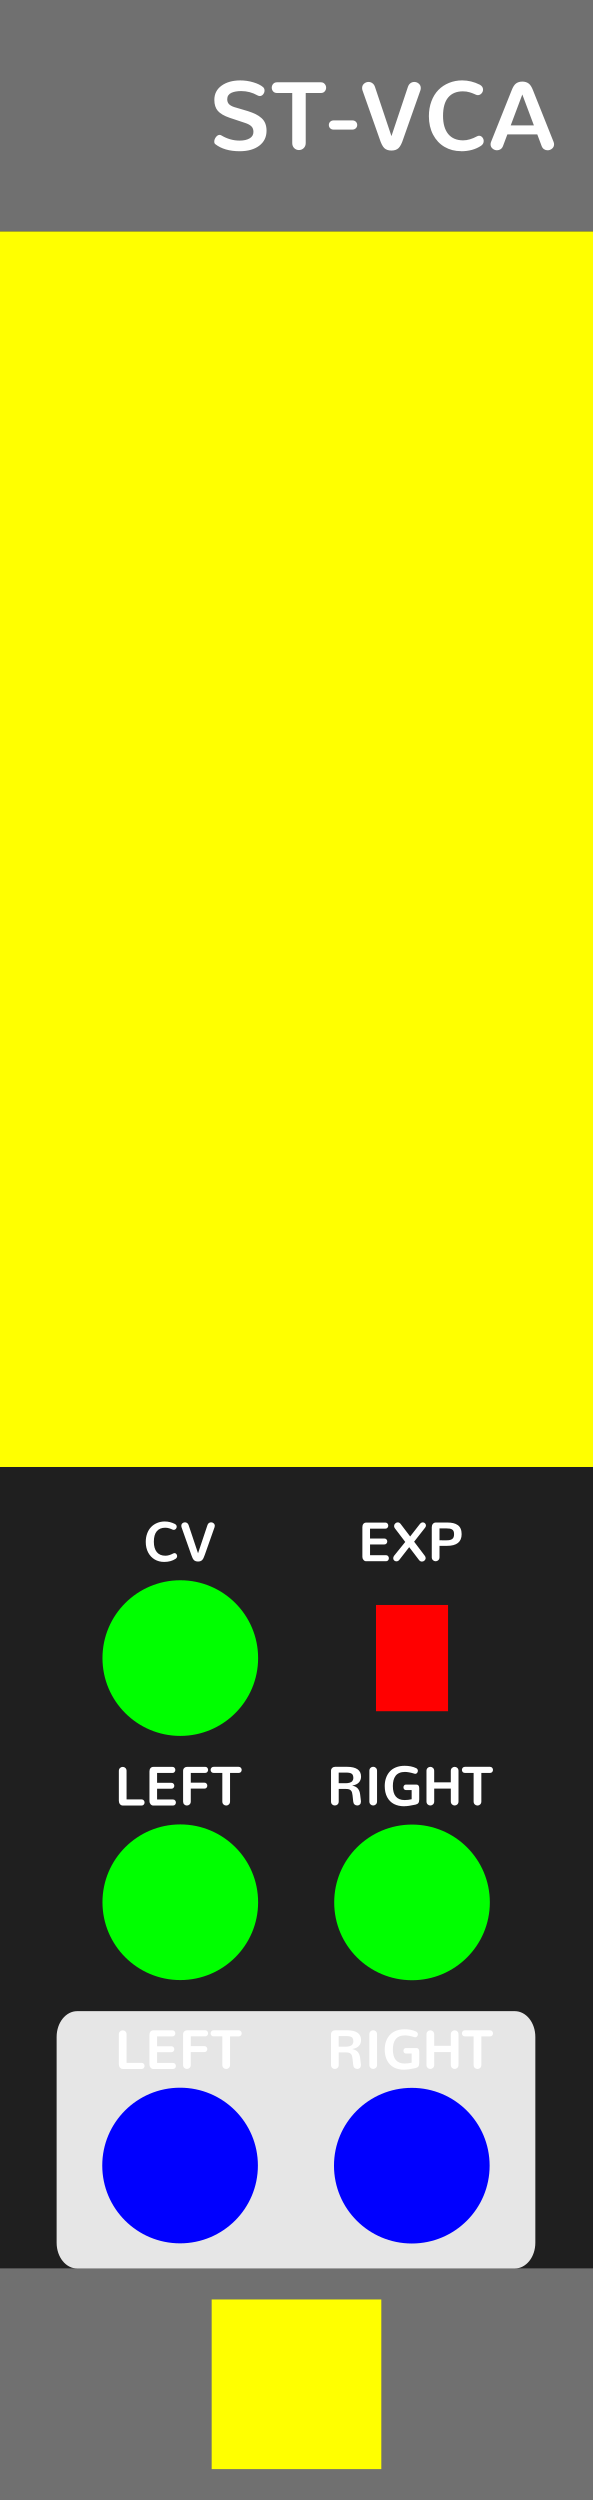
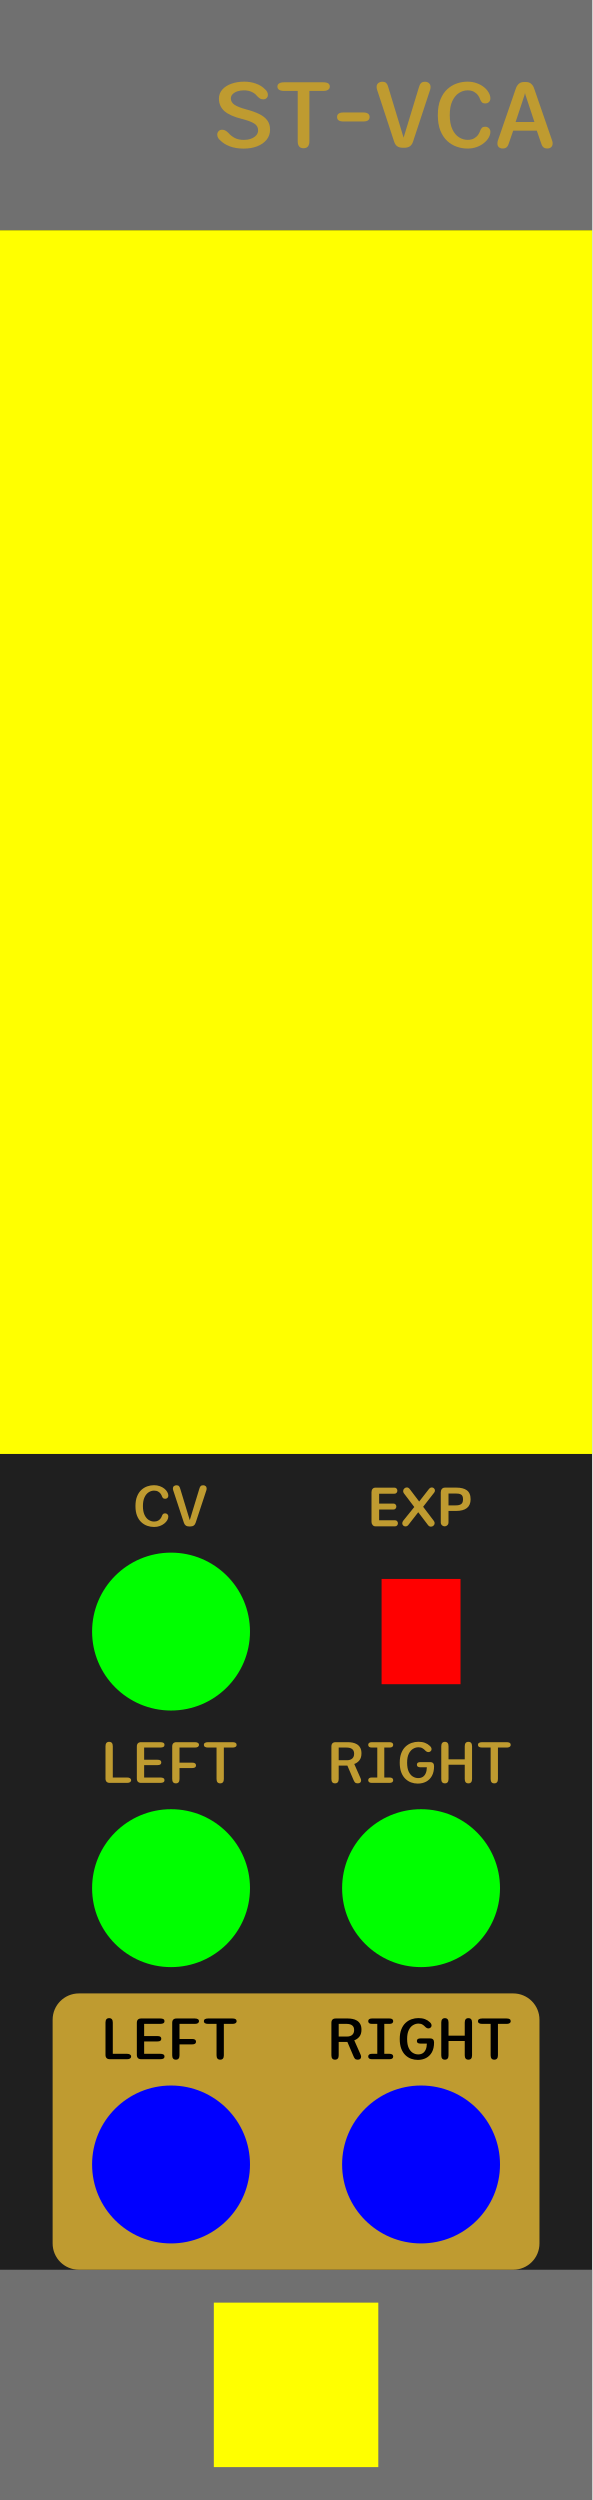
- <svg xmlns="http://www.w3.org/2000/svg" width="30.48mm" height="128.5mm" viewBox="0 0 30.48 128.5" version="1.1" id="svg8" xml:space="preserve">
+ <svg xmlns="http://www.w3.org/2000/svg" width="90" height="380" viewBox="0 0 90 380" version="1.1" id="svg8" xml:space="preserve">
  <defs id="defs2">
    <linearGradient id="uuid-f0636bc7-c65b-4b70-b857-f875576c11d6" x1="37.5" y1="0" x2="37.5" y2="380" gradientUnits="userSpaceOnUse">
      <stop offset="0" stop-color="#ebebeb" id="stop2" />
      <stop offset="1" stop-color="#e1e1e1" id="stop4" />
    </linearGradient>
  </defs>
  <g id="layer1" transform="translate(0,-168.5)" style="display:inline">
-     <path id="bg--background-fill" style="display:inline;opacity:1;vector-effect:none;fill:#1f1f1f;fill-rule:evenodd;stroke-width:0.649" d="m 0,168.5 h 30.48 v 128.5 H 0 Z" />
-     <path id="header--hidden" style="display:inline;fill:#707070;stroke-width:0.298;paint-order:stroke fill markers" d="m 0,168.5 h 30.48 v 11.906 H 0 Z" />
-     <path id="footer--hidden" style="display:inline;fill:#707070;stroke-width:0.298;paint-order:stroke fill markers" d="m 0,285.094 h 30.48 v 11.906 H 0 Z" />
-     <path style="font-size:4.939px;line-height:1.25;font-family:Nunito;-inkscape-font-specification:Nunito;text-align:center;letter-spacing:0px;word-spacing:0px;text-anchor:middle;fill:#ffffff;stroke-width:0.265" d="m 12.318,176.273 q 0.632,0 1.006,-0.282 0.376,-0.285 0.376,-0.772 0,-0.21 -0.063,-0.369 -0.063,-0.162 -0.195,-0.28 -0.13,-0.118 -0.297,-0.2 -0.164,-0.082 -0.405,-0.159 -0.012,-0.005 -0.352,-0.104 -0.34,-0.099 -0.352,-0.104 -0.181,-0.06 -0.27,-0.154 -0.087,-0.097 -0.087,-0.248 0,-0.118 0.058,-0.203 0.058,-0.084 0.162,-0.13 0.104,-0.046 0.224,-0.065 0.123,-0.022 0.273,-0.022 0.451,0 0.839,0.222 0.063,0.034 0.116,0.034 0.101,0 0.174,-0.087 0.072,-0.089 0.072,-0.198 0,-0.106 -0.075,-0.174 -0.174,-0.15 -0.499,-0.246 -0.326,-0.099 -0.67,-0.099 -0.591,0 -0.965,0.27 -0.371,0.27 -0.371,0.731 0,0.357 0.181,0.567 0.183,0.207 0.596,0.35 l 0.796,0.265 q 0.224,0.072 0.33,0.176 0.106,0.104 0.106,0.287 0,0.222 -0.198,0.335 -0.195,0.113 -0.511,0.113 -0.494,0 -0.945,-0.27 -0.041,-0.024 -0.084,-0.024 -0.104,0 -0.191,0.116 -0.084,0.113 -0.084,0.232 0,0.089 0.055,0.13 0.465,0.362 1.252,0.362 z m 3.048,-0.06 q 0.142,0 0.244,-0.099 0.104,-0.101 0.104,-0.263 v -2.571 h 0.784 q 0.121,0 0.193,-0.082 0.072,-0.082 0.072,-0.193 0,-0.109 -0.075,-0.191 -0.072,-0.084 -0.191,-0.084 h -2.262 q -0.121,0 -0.195,0.084 -0.072,0.082 -0.072,0.193 0,0.111 0.072,0.193 0.072,0.08 0.195,0.08 h 0.786 v 2.571 q 0,0.162 0.101,0.263 0.104,0.099 0.244,0.099 z m 1.777,-1.051 h 0.967 q 0.106,0 0.178,-0.068 0.072,-0.068 0.072,-0.169 0,-0.104 -0.07,-0.169 -0.07,-0.068 -0.181,-0.068 h -0.955 q -0.111,0 -0.181,0.068 -0.07,0.065 -0.07,0.169 0,0.101 0.068,0.169 0.07,0.068 0.171,0.068 z m 2.978,1.076 q 0.234,0 0.364,-0.125 0.133,-0.128 0.241,-0.468 l 0.88,-2.494 q 0.022,-0.065 0.022,-0.123 0,-0.14 -0.101,-0.227 -0.099,-0.089 -0.232,-0.089 -0.111,0 -0.203,0.068 -0.089,0.068 -0.13,0.2 l -0.842,2.518 -0.842,-2.518 q -0.041,-0.133 -0.133,-0.2 -0.089,-0.068 -0.2,-0.068 -0.133,0 -0.234,0.089 -0.099,0.087 -0.099,0.227 0,0.058 0.022,0.123 l 0.88,2.494 q 0.109,0.34 0.239,0.468 0.133,0.125 0.367,0.125 z m 3.576,0.036 q 0.608,0 1.03,-0.282 0.135,-0.094 0.135,-0.244 0,-0.106 -0.07,-0.188 -0.068,-0.082 -0.166,-0.082 -0.051,0 -0.101,0.026 -0.386,0.21 -0.719,0.21 -0.502,0 -0.769,-0.326 -0.265,-0.328 -0.265,-0.931 0,-0.634 0.265,-0.948 0.265,-0.314 0.755,-0.314 0.094,0 0.181,0.012 0.087,0.012 0.164,0.036 0.077,0.022 0.125,0.041 0.051,0.017 0.118,0.048 0.07,0.031 0.089,0.039 0.051,0.019 0.092,0.019 0.109,0 0.188,-0.087 0.08,-0.087 0.08,-0.198 0,-0.159 -0.166,-0.251 -0.444,-0.222 -0.904,-0.222 -0.367,0 -0.682,0.13 -0.314,0.128 -0.543,0.362 -0.229,0.234 -0.359,0.581 -0.13,0.347 -0.13,0.767 0,0.538 0.215,0.95 0.217,0.41 0.591,0.629 0.376,0.219 0.849,0.219 z m 3.745,-1.329 h -1.191 l 0.596,-1.589 z m 0.391,1.044 q 0.041,0.118 0.125,0.178 0.084,0.058 0.188,0.058 0.13,0 0.232,-0.087 0.101,-0.087 0.101,-0.219 0,-0.06 -0.024,-0.123 L 27.398,173.145 q -0.101,-0.268 -0.234,-0.359 -0.13,-0.092 -0.316,-0.092 -0.186,0 -0.318,0.092 -0.13,0.092 -0.232,0.359 l -1.059,2.65 q -0.024,0.063 -0.024,0.123 0,0.133 0.101,0.219 0.101,0.087 0.232,0.087 0.104,0 0.188,-0.058 0.084,-0.06 0.125,-0.178 l 0.217,-0.579 h 1.539 z" id="moduleName--moduleName" aria-label="ST-VCA" />
-     <path id="outBlock--output-fill" style="display:inline;fill:#e6e6e6;stroke-width:0.265" d="M 3.969,271.873 H 26.458 c 0.586,0 1.058,0.59 1.058,1.323 v 10.583 c 0,0.733 -0.472,1.323 -1.058,1.323 H 3.969 c -0.586,0 -1.058,-0.59 -1.058,-1.323 v -10.583 c 0,-0.733 0.472,-1.323 1.058,-1.323 z" />
-     <path style="font-size:2.822px;line-height:1.25;font-family:Nunito;-inkscape-font-specification:Nunito;letter-spacing:0px;word-spacing:0px;fill:#ffffff;stroke-width:0.265" d="m 8.439,248.783 q 0.347,0 0.588,-0.161 0.077,-0.054 0.077,-0.139 0,-0.061 -0.04,-0.107 -0.039,-0.047 -0.095,-0.047 -0.029,0 -0.058,0.015 -0.22,0.12 -0.411,0.12 -0.287,0 -0.44,-0.186 -0.152,-0.187 -0.152,-0.532 0,-0.362 0.152,-0.542 0.152,-0.179 0.431,-0.179 0.054,0 0.103,0.007 0.05,0.007 0.094,0.021 0.044,0.012 0.072,0.023 0.029,0.01 0.068,0.028 0.04,0.018 0.051,0.022 0.029,0.011 0.052,0.011 0.062,0 0.107,-0.05 0.045,-0.05 0.045,-0.113 0,-0.091 -0.095,-0.143 -0.254,-0.127 -0.517,-0.127 -0.209,0 -0.39,0.074 -0.179,0.073 -0.31,0.207 -0.131,0.134 -0.205,0.332 -0.074,0.198 -0.074,0.438 0,0.307 0.123,0.543 0.124,0.234 0.338,0.36 0.215,0.125 0.485,0.125 z m 1.74,-0.021 q 0.134,0 0.208,-0.072 0.076,-0.073 0.138,-0.267 l 0.503,-1.425 q 0.012,-0.037 0.012,-0.07 0,-0.08 -0.058,-0.13 -0.057,-0.051 -0.132,-0.051 -0.063,0 -0.116,0.039 -0.051,0.039 -0.074,0.114 l -0.481,1.439 -0.481,-1.439 q -0.023,-0.076 -0.076,-0.114 -0.051,-0.039 -0.114,-0.039 -0.076,0 -0.134,0.051 -0.056,0.05 -0.056,0.13 0,0.033 0.012,0.07 l 0.503,1.425 q 0.062,0.194 0.136,0.267 0.076,0.072 0.209,0.072 z" id="inCV--text" aria-label="CV" />
-     <path style="font-size:2.822px;line-height:1.25;font-family:Nunito;-inkscape-font-specification:Nunito;letter-spacing:0px;word-spacing:0px;fill:#ffffff;stroke-width:0.265" d="m 17.212,261.302 q 0.081,0 0.139,-0.054 0.059,-0.054 0.059,-0.15 v -0.646 h 0.361 0.005 q 0.096,0 0.158,0.018 0.063,0.018 0.102,0.061 0.039,0.041 0.057,0.099 0.018,0.058 0.028,0.15 l 0.034,0.318 q 0.01,0.101 0.069,0.153 0.059,0.051 0.142,0.051 0.08,0 0.132,-0.052 0.054,-0.052 0.054,-0.146 0,-0.023 -0.001,-0.036 l -0.039,-0.325 q -0.022,-0.196 -0.117,-0.309 -0.094,-0.114 -0.285,-0.152 v -0.006 q 0.225,-0.036 0.336,-0.157 0.112,-0.123 0.112,-0.299 0,-0.506 -0.726,-0.506 H 17.224 q -0.087,0 -0.149,0.058 -0.061,0.057 -0.061,0.145 v 1.581 q 0,0.095 0.058,0.15 0.058,0.054 0.139,0.054 z m 0.197,-1.144 v -0.546 h 0.336 0.029 q 0.05,0 0.081,0.001 0.032,0.001 0.077,0.007 0.045,0.004 0.073,0.015 0.029,0.01 0.062,0.029 0.033,0.019 0.051,0.047 0.019,0.028 0.032,0.07 0.012,0.041 0.012,0.095 0,0.057 -0.015,0.101 -0.015,0.044 -0.039,0.073 -0.023,0.029 -0.063,0.05 -0.039,0.021 -0.076,0.032 -0.036,0.011 -0.09,0.018 -0.052,0.006 -0.092,0.007 -0.039,0.001 -0.096,0.001 z m 1.771,1.144 q 0.081,0 0.141,-0.057 0.059,-0.057 0.059,-0.149 v -1.578 q 0,-0.092 -0.059,-0.149 -0.059,-0.057 -0.139,-0.057 -0.08,0 -0.139,0.057 -0.058,0.057 -0.058,0.149 v 1.578 q 0,0.092 0.058,0.149 0.058,0.057 0.138,0.057 z m 1.601,0.037 q 0.208,0 0.577,-0.081 0.103,-0.025 0.146,-0.083 0.044,-0.058 0.044,-0.183 v -0.579 q 0,-0.186 -0.15,-0.186 h -0.533 q -0.061,0 -0.095,0.044 -0.033,0.043 -0.033,0.098 0,0.059 0.036,0.101 0.036,0.04 0.098,0.04 h 0.288 v 0.47 q -0.182,0.043 -0.358,0.043 -0.608,0 -0.608,-0.723 0,-0.167 0.034,-0.296 0.034,-0.13 0.107,-0.226 0.073,-0.098 0.194,-0.149 0.121,-0.052 0.285,-0.052 0.194,0 0.481,0.088 0.021,0.011 0.047,0.011 0.061,0 0.099,-0.048 0.039,-0.05 0.039,-0.112 0,-0.039 -0.022,-0.074 -0.022,-0.037 -0.065,-0.059 -0.254,-0.121 -0.594,-0.121 -0.252,0 -0.451,0.081 -0.198,0.081 -0.322,0.225 -0.124,0.143 -0.187,0.329 -0.063,0.186 -0.063,0.405 0,0.335 0.125,0.571 0.125,0.236 0.35,0.353 0.225,0.116 0.531,0.116 z m 1.339,-0.037 q 0.081,0 0.139,-0.057 0.059,-0.057 0.059,-0.149 v -0.661 h 0.854 v 0.661 q 0,0.092 0.059,0.149 0.059,0.057 0.139,0.057 0.081,0 0.139,-0.057 0.058,-0.057 0.058,-0.149 v -1.574 q 0,-0.092 -0.058,-0.149 -0.058,-0.057 -0.138,-0.057 -0.081,0 -0.141,0.057 -0.059,0.057 -0.059,0.149 v 0.59 h -0.854 v -0.59 q 0,-0.092 -0.059,-0.149 -0.058,-0.057 -0.138,-0.057 -0.081,0 -0.141,0.057 -0.058,0.057 -0.058,0.149 v 1.574 q 0,0.092 0.058,0.149 0.059,0.057 0.139,0.057 z m 2.423,0.003 q 0.081,0 0.139,-0.057 0.059,-0.058 0.059,-0.15 v -1.469 h 0.448 q 0.069,0 0.11,-0.047 0.041,-0.047 0.041,-0.11 0,-0.062 -0.043,-0.109 -0.041,-0.048 -0.109,-0.048 h -1.293 q -0.069,0 -0.112,0.048 -0.041,0.047 -0.041,0.11 0,0.063 0.041,0.11 0.041,0.045 0.112,0.045 h 0.449 v 1.469 q 0,0.092 0.058,0.15 0.059,0.057 0.139,0.057 z" id="inRight--text" aria-label="RIGHT" />
-     <path style="font-size:2.822px;line-height:1.25;font-family:Nunito;-inkscape-font-specification:Nunito;letter-spacing:0px;word-spacing:0px;fill:#ffffff;stroke-width:0.265" d="m 6.31,261.304 h 0.973 q 0.068,0 0.107,-0.047 0.041,-0.047 0.041,-0.109 0,-0.063 -0.041,-0.11 -0.04,-0.048 -0.107,-0.048 H 6.506 l -0.001,-1.466 q 0,-0.092 -0.058,-0.149 -0.058,-0.057 -0.138,-0.057 -0.081,0 -0.141,0.057 -0.059,0.057 -0.059,0.149 v 1.539 q 0,0.099 0.057,0.171 0.057,0.07 0.145,0.07 z m 1.565,0 h 1.021 q 0.066,0 0.105,-0.045 0.04,-0.047 0.04,-0.109 0,-0.062 -0.04,-0.109 -0.039,-0.047 -0.105,-0.047 H 8.074 v -0.553 h 0.737 q 0.068,0 0.107,-0.045 0.041,-0.045 0.041,-0.107 0,-0.062 -0.04,-0.107 -0.04,-0.045 -0.109,-0.045 H 8.074 v -0.507 h 0.791 q 0.068,0 0.107,-0.047 0.04,-0.047 0.04,-0.109 0,-0.062 -0.04,-0.109 -0.04,-0.047 -0.107,-0.047 H 7.886 q -0.098,0 -0.152,0.066 -0.052,0.065 -0.052,0.167 v 1.532 q 0,0.087 0.057,0.154 0.057,0.068 0.138,0.068 z m 1.731,0 q 0.081,0 0.141,-0.057 0.059,-0.057 0.059,-0.149 v -0.663 h 0.704 q 0.068,0 0.106,-0.044 0.039,-0.045 0.039,-0.109 0,-0.062 -0.04,-0.107 -0.039,-0.045 -0.105,-0.045 H 9.807 v -0.502 h 0.744 q 0.066,0 0.105,-0.047 0.04,-0.047 0.04,-0.109 0,-0.062 -0.04,-0.109 -0.039,-0.047 -0.105,-0.047 H 9.619 q -0.087,0 -0.147,0.057 -0.061,0.055 -0.061,0.147 v 1.578 q 0,0.092 0.056,0.149 0.058,0.057 0.139,0.057 z m 2.02,0.001 q 0.081,0 0.139,-0.057 0.059,-0.058 0.059,-0.15 v -1.469 h 0.448 q 0.069,0 0.11,-0.047 0.041,-0.047 0.041,-0.11 0,-0.062 -0.043,-0.109 -0.041,-0.048 -0.109,-0.048 h -1.293 q -0.069,0 -0.112,0.048 -0.041,0.047 -0.041,0.11 0,0.063 0.041,0.11 0.041,0.045 0.112,0.045 h 0.449 v 1.469 q 0,0.092 0.058,0.15 0.059,0.057 0.139,0.057 z" id="inLeft--text" aria-label="LEFT" />
-     <path style="font-size:2.822px;line-height:1.25;font-family:Nunito;-inkscape-font-specification:Nunito;letter-spacing:0px;word-spacing:0px;fill:#ffffff;stroke-width:0.265" d="m 17.212,274.844 q 0.081,0 0.139,-0.054 0.059,-0.054 0.059,-0.15 v -0.646 h 0.361 0.005 q 0.096,0 0.158,0.018 0.063,0.018 0.102,0.061 0.039,0.041 0.057,0.099 0.018,0.058 0.028,0.15 l 0.034,0.318 q 0.01,0.101 0.069,0.153 0.059,0.051 0.142,0.051 0.08,0 0.132,-0.052 0.054,-0.052 0.054,-0.146 0,-0.023 -0.001,-0.036 l -0.039,-0.325 q -0.022,-0.196 -0.117,-0.309 -0.094,-0.114 -0.285,-0.152 v -0.006 q 0.225,-0.036 0.336,-0.157 0.112,-0.123 0.112,-0.299 0,-0.506 -0.726,-0.506 H 17.224 q -0.087,0 -0.149,0.058 -0.061,0.057 -0.061,0.145 v 1.581 q 0,0.095 0.058,0.15 0.058,0.054 0.139,0.054 z m 0.197,-1.144 v -0.546 h 0.336 0.029 q 0.05,0 0.081,0.001 0.032,0.001 0.077,0.007 0.045,0.004 0.073,0.015 0.029,0.01 0.062,0.029 0.033,0.019 0.051,0.047 0.019,0.028 0.032,0.07 0.012,0.041 0.012,0.095 0,0.057 -0.015,0.101 -0.015,0.044 -0.039,0.073 -0.023,0.029 -0.063,0.05 -0.039,0.021 -0.076,0.032 -0.036,0.011 -0.09,0.018 -0.052,0.006 -0.092,0.007 -0.039,0.001 -0.096,0.001 z m 1.771,1.144 q 0.081,0 0.141,-0.057 0.059,-0.057 0.059,-0.149 v -1.578 q 0,-0.092 -0.059,-0.149 -0.059,-0.057 -0.139,-0.057 -0.08,0 -0.139,0.057 -0.058,0.057 -0.058,0.149 v 1.578 q 0,0.092 0.058,0.149 0.058,0.057 0.138,0.057 z m 1.601,0.037 q 0.208,0 0.577,-0.081 0.103,-0.025 0.146,-0.083 0.044,-0.058 0.044,-0.183 v -0.579 q 0,-0.186 -0.15,-0.186 h -0.533 q -0.061,0 -0.095,0.044 -0.033,0.043 -0.033,0.098 0,0.059 0.036,0.101 0.036,0.04 0.098,0.04 h 0.288 v 0.47 q -0.182,0.043 -0.358,0.043 -0.608,0 -0.608,-0.723 0,-0.167 0.034,-0.296 0.034,-0.13 0.107,-0.226 0.073,-0.098 0.194,-0.149 0.121,-0.052 0.285,-0.052 0.194,0 0.481,0.088 0.021,0.011 0.047,0.011 0.061,0 0.099,-0.048 0.039,-0.05 0.039,-0.112 0,-0.039 -0.022,-0.074 -0.022,-0.037 -0.065,-0.059 -0.254,-0.121 -0.594,-0.121 -0.252,0 -0.451,0.081 -0.198,0.081 -0.322,0.225 -0.124,0.143 -0.187,0.329 -0.063,0.186 -0.063,0.405 0,0.335 0.125,0.571 0.125,0.236 0.35,0.353 0.225,0.116 0.531,0.116 z m 1.339,-0.037 q 0.081,0 0.139,-0.057 0.059,-0.057 0.059,-0.149 v -0.661 h 0.854 v 0.661 q 0,0.092 0.059,0.149 0.059,0.057 0.139,0.057 0.081,0 0.139,-0.057 0.058,-0.057 0.058,-0.149 v -1.574 q 0,-0.092 -0.058,-0.149 -0.058,-0.057 -0.138,-0.057 -0.081,0 -0.141,0.057 -0.059,0.057 -0.059,0.149 v 0.59 h -0.854 v -0.59 q 0,-0.092 -0.059,-0.149 -0.058,-0.057 -0.138,-0.057 -0.081,0 -0.141,0.057 -0.058,0.057 -0.058,0.149 v 1.574 q 0,0.092 0.058,0.149 0.059,0.057 0.139,0.057 z m 2.423,0.003 q 0.081,0 0.139,-0.057 0.059,-0.058 0.059,-0.15 v -1.469 h 0.448 q 0.069,0 0.11,-0.047 0.041,-0.047 0.041,-0.11 0,-0.062 -0.043,-0.109 -0.041,-0.048 -0.109,-0.048 h -1.293 q -0.069,0 -0.112,0.048 -0.041,0.047 -0.041,0.11 0,0.063 0.041,0.11 0.041,0.045 0.112,0.045 h 0.449 v 1.469 q 0,0.092 0.058,0.15 0.059,0.057 0.139,0.057 z" id="outRight--text-output" aria-label="RIGHT" />
-     <path style="font-size:2.822px;line-height:1.25;font-family:Nunito;-inkscape-font-specification:Nunito;letter-spacing:0px;word-spacing:0px;fill:#ffffff;stroke-width:0.265" d="m 6.31,274.845 h 0.973 q 0.068,0 0.107,-0.047 0.041,-0.047 0.041,-0.109 0,-0.063 -0.041,-0.11 -0.04,-0.048 -0.107,-0.048 h -0.777 l -0.001,-1.466 q 0,-0.092 -0.058,-0.149 -0.058,-0.057 -0.138,-0.057 -0.081,0 -0.141,0.057 -0.059,0.057 -0.059,0.149 v 1.539 q 0,0.099 0.057,0.171 0.057,0.07 0.145,0.07 z m 1.565,0 h 1.021 q 0.066,0 0.105,-0.045 0.04,-0.047 0.04,-0.109 0,-0.062 -0.04,-0.109 -0.039,-0.047 -0.105,-0.047 H 8.074 v -0.553 h 0.737 q 0.068,0 0.107,-0.045 0.041,-0.045 0.041,-0.107 0,-0.062 -0.04,-0.107 -0.04,-0.045 -0.109,-0.045 H 8.074 v -0.507 h 0.791 q 0.068,0 0.107,-0.047 0.04,-0.047 0.04,-0.109 0,-0.062 -0.04,-0.109 -0.04,-0.047 -0.107,-0.047 H 7.886 q -0.098,0 -0.152,0.066 -0.052,0.065 -0.052,0.167 v 1.532 q 0,0.087 0.057,0.154 0.057,0.068 0.138,0.068 z m 1.731,0 q 0.081,0 0.141,-0.057 0.059,-0.057 0.059,-0.149 v -0.663 h 0.704 q 0.068,0 0.106,-0.044 0.039,-0.045 0.039,-0.109 0,-0.062 -0.04,-0.107 -0.039,-0.045 -0.105,-0.045 H 9.807 v -0.502 h 0.744 q 0.066,0 0.105,-0.047 0.04,-0.047 0.04,-0.109 0,-0.062 -0.04,-0.109 -0.039,-0.047 -0.105,-0.047 H 9.619 q -0.087,0 -0.147,0.057 -0.061,0.055 -0.061,0.147 v 1.578 q 0,0.092 0.057,0.149 0.058,0.057 0.139,0.057 z m 2.02,0.001 q 0.081,0 0.139,-0.057 0.059,-0.058 0.059,-0.15 v -1.469 h 0.448 q 0.069,0 0.11,-0.047 0.041,-0.047 0.041,-0.11 0,-0.062 -0.043,-0.109 -0.041,-0.048 -0.109,-0.048 h -1.293 q -0.069,0 -0.112,0.048 -0.041,0.047 -0.041,0.11 0,0.063 0.041,0.11 0.041,0.045 0.112,0.045 h 0.449 v 1.469 q 0,0.092 0.058,0.15 0.059,0.057 0.139,0.057 z" id="outLeft--text-output" aria-label="LEFT" />
-     <path style="font-size:2.822px;line-height:1.25;font-family:Nunito;-inkscape-font-specification:Nunito;letter-spacing:0px;word-spacing:0px;fill:#ffffff;stroke-width:0.265" d="m 18.822,248.747 h 1.021 q 0.066,0 0.105,-0.045 0.04,-0.047 0.04,-0.109 0,-0.062 -0.04,-0.109 -0.039,-0.047 -0.105,-0.047 h -0.823 v -0.553 h 0.737 q 0.068,0 0.107,-0.045 0.041,-0.045 0.041,-0.107 0,-0.062 -0.04,-0.107 -0.04,-0.045 -0.109,-0.045 h -0.737 v -0.507 h 0.791 q 0.068,0 0.107,-0.047 0.04,-0.047 0.04,-0.109 0,-0.062 -0.04,-0.109 -0.04,-0.047 -0.107,-0.047 h -0.98 q -0.098,0 -0.152,0.066 -0.052,0.065 -0.052,0.167 v 1.532 q 0,0.087 0.057,0.154 0.057,0.068 0.138,0.068 z m 2.709,-0.07 q 0.063,0.088 0.157,0.088 0.074,0 0.132,-0.052 0.058,-0.054 0.058,-0.128 0,-0.059 -0.041,-0.114 l -0.551,-0.728 0.571,-0.73 q 0.037,-0.05 0.037,-0.103 0,-0.065 -0.047,-0.112 -0.047,-0.048 -0.112,-0.048 -0.094,0 -0.167,0.101 l -0.486,0.624 -0.482,-0.635 q -0.065,-0.09 -0.156,-0.09 -0.074,0 -0.131,0.057 -0.057,0.055 -0.057,0.131 0,0.061 0.039,0.114 l 0.535,0.704 -0.569,0.704 q -0.05,0.068 -0.05,0.132 0,0.069 0.048,0.116 0.05,0.045 0.117,0.045 0.094,0 0.158,-0.088 l 0.499,-0.641 z m 0.861,0.072 q 0.081,0 0.139,-0.057 0.059,-0.057 0.059,-0.149 v -0.586 h 0.384 q 0.754,0 0.754,-0.601 0,-0.164 -0.051,-0.281 -0.051,-0.119 -0.15,-0.186 -0.098,-0.069 -0.227,-0.099 -0.128,-0.032 -0.299,-0.032 h -0.593 q -0.102,0 -0.158,0.069 -0.057,0.069 -0.057,0.174 v 1.542 q 0,0.092 0.059,0.149 0.059,0.057 0.139,0.057 z m 0.198,-1.078 v -0.61 h 0.368 q 0.096,0 0.16,0.011 0.065,0.011 0.117,0.041 0.054,0.03 0.079,0.091 0.025,0.061 0.025,0.153 0,0.095 -0.025,0.157 -0.025,0.062 -0.079,0.097 -0.052,0.033 -0.12,0.047 -0.066,0.014 -0.167,0.014 z" id="textExp--text" aria-label="EXP" />
+     <path id="bg--background-fill" style="display:inline;opacity:1;vector-effect:none;fill:#1f1f1f;fill-rule:evenodd;stroke-width:1.919" d="m 0,168.5 h 90 v 380 H 0 Z" />
+     <path id="header--hidden" style="display:inline;fill:#707070;stroke-width:0.879;paint-order:stroke fill markers" d="m 0,168.5 h 90 v 35 H 0 Z" />
+     <path id="footer--hidden" style="display:inline;fill:#707070;stroke-width:0.879;paint-order:stroke fill markers" d="m 0,513.5 h 90 v 35 H 0 Z" />
+     <path id="outBlock--output-fill" style="display:inline;fill:#bf9b30;stroke-width:0.818" d="m 12,471.5 h 66 c 2.216,0 4,1.784 4,4 v 34 c 0,2.216 -1.784,4 -4,4 H 12 c -2.216,0 -4,-1.784 -4,-4 v -34 c 0,-2.216 1.784,-4 4,-4 z" />
+     <path style="font-weight:500;font-size:10px;line-height:1.25;font-family:Sono;-inkscape-font-specification:'Sono Medium';text-align:center;letter-spacing:0px;word-spacing:0px;text-anchor:middle" d="m 51.482,476.13 v 1.925 h 1.255 q 0.515,0 0.8,-0.255 0.29,-0.255 0.29,-0.735 0,-0.48 -0.3,-0.705 -0.295,-0.23 -0.825,-0.23 z m -1.11,4.775 v -4.93 q 0,-0.665 0.665,-0.665 h 1.845 q 0.345,0 0.705,0.07 0.36,0.065 0.665,0.25 0.31,0.185 0.5,0.52 0.19,0.33 0.19,0.865 0,0.67 -0.32,1.065 -0.32,0.39 -0.775,0.545 l 0.96,2.175 q 0.04,0.09 0.06,0.175 0.02,0.08 0.02,0.155 0,0.205 -0.135,0.325 -0.13,0.115 -0.375,0.115 -0.3,0 -0.43,-0.15 -0.13,-0.15 -0.24,-0.43 l -0.905,-2.115 h -1.32 v 2.03 q 0,0.665 -0.56,0.665 -0.55,0 -0.55,-0.665 z m 6.15,0.595 q -0.265,0 -0.41,-0.105 -0.145,-0.11 -0.145,-0.305 0,-0.2 0.145,-0.305 0.145,-0.105 0.41,-0.105 h 0.825 v -4.55 h -0.825 q -0.265,0 -0.41,-0.105 -0.145,-0.11 -0.145,-0.31 0,-0.195 0.145,-0.3 0.145,-0.105 0.41,-0.105 h 2.69 q 0.27,0 0.41,0.105 0.145,0.105 0.145,0.3 0,0.2 -0.145,0.31 -0.14,0.105 -0.41,0.105 h -0.8 v 4.55 h 0.8 q 0.27,0 0.41,0.105 0.145,0.105 0.145,0.305 0,0.195 -0.145,0.305 -0.14,0.105 -0.41,0.105 z m 6.985,0.105 q -0.53,0 -1.02,-0.175 -0.49,-0.18 -0.88,-0.56 -0.39,-0.38 -0.62,-0.985 -0.225,-0.605 -0.225,-1.46 0,-0.86 0.24,-1.46 0.24,-0.605 0.645,-0.985 0.41,-0.38 0.915,-0.555 0.505,-0.175 1.035,-0.175 0.57,0 0.995,0.16 0.425,0.16 0.73,0.455 0.145,0.125 0.21,0.255 0.065,0.13 0.065,0.255 0,0.195 -0.15,0.32 -0.145,0.125 -0.325,0.125 -0.135,0 -0.265,-0.07 -0.13,-0.07 -0.23,-0.18 -0.165,-0.19 -0.41,-0.335 -0.245,-0.15 -0.615,-0.15 -0.43,0 -0.825,0.24 -0.395,0.235 -0.645,0.75 -0.25,0.515 -0.25,1.35 0,0.855 0.245,1.37 0.245,0.515 0.63,0.745 0.385,0.23 0.81,0.23 0.4,0 0.69,-0.18 0.29,-0.185 0.45,-0.55 0.165,-0.365 0.175,-0.915 h -0.98 q -0.25,0 -0.395,-0.09 -0.14,-0.095 -0.14,-0.3 0,-0.21 0.135,-0.3 0.14,-0.095 0.39,-0.095 h 1.47 q 0.325,0 0.47,0.16 0.145,0.155 0.145,0.455 0,0.89 -0.325,1.48 -0.325,0.585 -0.885,0.88 -0.56,0.29 -1.26,0.29 z m 7.135,-5.675 q 0,-0.67 0.555,-0.67 0.555,0 0.555,0.67 v 4.975 q 0,0.665 -0.555,0.665 -0.555,0 -0.555,-0.665 v -2.17 h -2.465 v 2.17 q 0,0.665 -0.555,0.665 -0.55,0 -0.55,-0.665 v -4.975 q 0,-0.33 0.14,-0.5 0.145,-0.17 0.41,-0.17 0.555,0 0.555,0.67 v 1.99 h 2.465 z m 6.365,-0.62 q 0.62,0 0.62,0.405 0,0.2 -0.17,0.31 -0.165,0.105 -0.42,0.105 h -1.35 v 4.775 q 0,0.665 -0.555,0.665 -0.555,0 -0.555,-0.665 v -4.775 h -1.29 q -0.305,0 -0.475,-0.105 -0.165,-0.11 -0.165,-0.31 0,-0.195 0.165,-0.3 0.17,-0.105 0.475,-0.105 z" id="outRight--text-output" aria-label="RIGHT" />
+     <path style="font-weight:500;font-size:10px;line-height:1.25;font-family:Sono;-inkscape-font-specification:'Sono Medium';letter-spacing:0px;word-spacing:0px" d="m 17.145,480.68 h 2.17 q 0.285,0 0.45,0.11 0.165,0.105 0.165,0.3 0,0.195 -0.165,0.305 -0.165,0.105 -0.45,0.105 h -2.615 q -0.665,0 -0.665,-0.67 v -4.9 q 0,-0.67 0.555,-0.67 0.555,0 0.555,0.67 z m 7.86,-4.965 q 0,0.415 -0.64,0.415 h -2.455 v 1.85 h 2.01 q 0.325,0 0.46,0.105 0.135,0.105 0.135,0.305 0,0.195 -0.135,0.305 -0.135,0.105 -0.46,0.105 h -2.01 v 1.88 h 2.455 q 0.64,0 0.64,0.41 0,0.41 -0.64,0.41 h -2.9 q -0.665,0 -0.665,-0.67 v -4.855 q 0,-0.665 0.665,-0.665 h 2.9 q 0.64,0 0.64,0.405 z m 5.24,0 q 0,0.2 -0.165,0.31 -0.165,0.105 -0.455,0.105 h -2.34 v 2.295 h 1.935 q 0.575,0 0.575,0.415 0,0.405 -0.575,0.405 h -1.935 v 1.66 q 0,0.665 -0.555,0.665 -0.555,0 -0.555,-0.665 v -4.93 q 0,-0.665 0.665,-0.665 h 2.785 q 0.29,0 0.455,0.105 0.165,0.1 0.165,0.3 z m 5.1,-0.405 q 0.62,0 0.62,0.405 0,0.2 -0.17,0.31 -0.165,0.105 -0.42,0.105 h -1.35 v 4.775 q 0,0.665 -0.555,0.665 -0.555,0 -0.555,-0.665 v -4.775 h -1.29 q -0.305,0 -0.475,-0.105 -0.165,-0.11 -0.165,-0.31 0,-0.195 0.165,-0.3 0.17,-0.105 0.475,-0.105 z" id="outLeft--text-output" aria-label="LEFT" />
+     <path style="font-weight:500;font-size:10px;line-height:1.25;font-family:Sono;-inkscape-font-specification:'Sono Medium';letter-spacing:0px;word-spacing:0px;fill:#bf9b30" d="m 51.482,434.13 v 1.925 h 1.255 q 0.515,0 0.8,-0.255 0.29,-0.255 0.29,-0.735 0,-0.48 -0.3,-0.705 -0.295,-0.23 -0.825,-0.23 z m -1.11,4.775 v -4.93 q 0,-0.665 0.665,-0.665 h 1.845 q 0.345,0 0.705,0.07 0.36,0.065 0.665,0.25 0.31,0.185 0.5,0.52 0.19,0.33 0.19,0.865 0,0.67 -0.32,1.065 -0.32,0.39 -0.775,0.545 l 0.96,2.175 q 0.04,0.09 0.06,0.175 0.02,0.08 0.02,0.155 0,0.205 -0.135,0.325 -0.13,0.115 -0.375,0.115 -0.3,0 -0.43,-0.15 -0.13,-0.15 -0.24,-0.43 l -0.905,-2.115 h -1.32 v 2.03 q 0,0.665 -0.56,0.665 -0.55,0 -0.55,-0.665 z m 6.15,0.595 q -0.265,0 -0.41,-0.105 -0.145,-0.11 -0.145,-0.305 0,-0.2 0.145,-0.305 0.145,-0.105 0.41,-0.105 h 0.825 v -4.55 h -0.825 q -0.265,0 -0.41,-0.105 -0.145,-0.11 -0.145,-0.31 0,-0.195 0.145,-0.3 0.145,-0.105 0.41,-0.105 h 2.69 q 0.27,0 0.41,0.105 0.145,0.105 0.145,0.3 0,0.2 -0.145,0.31 -0.14,0.105 -0.41,0.105 h -0.8 v 4.55 h 0.8 q 0.27,0 0.41,0.105 0.145,0.105 0.145,0.305 0,0.195 -0.145,0.305 -0.14,0.105 -0.41,0.105 z m 6.985,0.105 q -0.53,0 -1.02,-0.175 -0.49,-0.18 -0.88,-0.56 -0.39,-0.38 -0.62,-0.985 -0.225,-0.605 -0.225,-1.46 0,-0.86 0.24,-1.46 0.24,-0.605 0.645,-0.985 0.41,-0.38 0.915,-0.555 0.505,-0.175 1.035,-0.175 0.57,0 0.995,0.16 0.425,0.16 0.73,0.455 0.145,0.125 0.21,0.255 0.065,0.13 0.065,0.255 0,0.195 -0.15,0.32 -0.145,0.125 -0.325,0.125 -0.135,0 -0.265,-0.07 -0.13,-0.07 -0.23,-0.18 -0.165,-0.19 -0.41,-0.335 -0.245,-0.15 -0.615,-0.15 -0.43,0 -0.825,0.24 -0.395,0.235 -0.645,0.75 -0.25,0.515 -0.25,1.35 0,0.855 0.245,1.37 0.245,0.515 0.63,0.745 0.385,0.23 0.81,0.23 0.4,0 0.69,-0.18 0.29,-0.185 0.45,-0.55 0.165,-0.365 0.175,-0.915 h -0.98 q -0.25,0 -0.395,-0.09 -0.14,-0.095 -0.14,-0.3 0,-0.21 0.135,-0.3 0.14,-0.095 0.39,-0.095 h 1.47 q 0.325,0 0.47,0.16 0.145,0.155 0.145,0.455 0,0.89 -0.325,1.48 -0.325,0.585 -0.885,0.88 -0.56,0.29 -1.26,0.29 z M 70.642,433.93 q 0,-0.67 0.555,-0.67 0.555,0 0.555,0.67 v 4.975 q 0,0.665 -0.555,0.665 -0.555,0 -0.555,-0.665 v -2.17 h -2.465 v 2.17 q 0,0.665 -0.555,0.665 -0.55,0 -0.55,-0.665 v -4.975 q 0,-0.33 0.14,-0.5 0.145,-0.17 0.41,-0.17 0.555,0 0.555,0.67 v 1.99 h 2.465 z m 6.365,-0.62 q 0.62,0 0.62,0.405 0,0.2 -0.17,0.31 -0.165,0.105 -0.42,0.105 h -1.35 v 4.775 q 0,0.665 -0.555,0.665 -0.555,0 -0.555,-0.665 v -4.775 h -1.29 q -0.305,0 -0.475,-0.105 -0.165,-0.11 -0.165,-0.31 0,-0.195 0.165,-0.3 0.17,-0.105 0.475,-0.105 z" id="inRight--text" aria-label="RIGHT" />
+     <path style="font-weight:500;font-size:10px;line-height:1.25;font-family:Sono;-inkscape-font-specification:'Sono Medium';letter-spacing:0px;word-spacing:0px;fill:#bf9b30" d="m 17.145,438.68 h 2.17 q 0.285,0 0.45,0.11 0.165,0.105 0.165,0.3 0,0.195 -0.165,0.305 -0.165,0.105 -0.45,0.105 h -2.615 q -0.665,0 -0.665,-0.67 v -4.9 q 0,-0.67 0.555,-0.67 0.555,0 0.555,0.67 z m 7.86,-4.965 q 0,0.415 -0.64,0.415 h -2.455 v 1.85 h 2.01 q 0.325,0 0.46,0.105 0.135,0.105 0.135,0.305 0,0.195 -0.135,0.305 -0.135,0.105 -0.46,0.105 h -2.01 v 1.88 h 2.455 q 0.64,0 0.64,0.41 0,0.41 -0.64,0.41 h -2.9 q -0.665,0 -0.665,-0.67 v -4.855 q 0,-0.665 0.665,-0.665 h 2.9 q 0.64,0 0.64,0.405 z m 5.24,0 q 0,0.2 -0.165,0.31 -0.165,0.105 -0.455,0.105 h -2.34 v 2.295 h 1.935 q 0.575,0 0.575,0.415 0,0.405 -0.575,0.405 h -1.935 v 1.66 q 0,0.665 -0.555,0.665 -0.555,0 -0.555,-0.665 v -4.93 q 0,-0.665 0.665,-0.665 h 2.785 q 0.29,0 0.455,0.105 0.165,0.1 0.165,0.3 z m 5.1,-0.405 q 0.62,0 0.62,0.405 0,0.2 -0.17,0.31 -0.165,0.105 -0.42,0.105 h -1.35 v 4.775 q 0,0.665 -0.555,0.665 -0.555,0 -0.555,-0.665 v -4.775 h -1.29 q -0.305,0 -0.475,-0.105 -0.165,-0.11 -0.165,-0.31 0,-0.195 0.165,-0.3 0.17,-0.105 0.475,-0.105 z" id="inLeft--text" aria-label="LEFT" />
+     <path style="font-weight:500;font-size:10px;line-height:1.25;font-family:Sono;-inkscape-font-specification:'Sono Medium';letter-spacing:0px;word-spacing:0px;fill:#bf9b30" d="m 23.41,400.6 q -0.51,0 -1.01,-0.17 -0.5,-0.17 -0.91,-0.545 -0.41,-0.375 -0.655,-0.98 -0.245,-0.61 -0.245,-1.48 0,-0.87 0.245,-1.475 0.245,-0.61 0.655,-0.985 0.41,-0.375 0.91,-0.545 0.5,-0.17 1.01,-0.17 0.48,0 0.875,0.145 0.4,0.14 0.69,0.375 0.295,0.235 0.45,0.515 0.16,0.28 0.16,0.555 0,0.22 -0.14,0.35 -0.14,0.125 -0.33,0.125 -0.235,0 -0.335,-0.105 -0.095,-0.105 -0.16,-0.26 -0.055,-0.185 -0.195,-0.385 -0.14,-0.205 -0.385,-0.345 -0.245,-0.145 -0.625,-0.145 -0.425,0 -0.815,0.25 -0.385,0.245 -0.63,0.765 -0.245,0.515 -0.245,1.335 0,0.82 0.245,1.34 0.245,0.52 0.63,0.765 0.39,0.245 0.815,0.245 0.38,0 0.625,-0.14 0.245,-0.145 0.385,-0.345 0.14,-0.205 0.195,-0.39 0.065,-0.16 0.16,-0.265 0.1,-0.105 0.335,-0.105 0.19,0 0.33,0.135 0.14,0.13 0.14,0.345 0,0.275 -0.16,0.555 -0.16,0.28 -0.455,0.515 -0.29,0.235 -0.69,0.38 -0.395,0.14 -0.87,0.14 z m 5.505,-0.075 h -0.14 q -0.335,0 -0.54,-0.145 -0.2,-0.15 -0.29,-0.44 l -1.625,-4.94 q -0.02,-0.065 -0.03,-0.13 -0.01,-0.065 -0.01,-0.11 0,-0.245 0.155,-0.37 0.16,-0.13 0.39,-0.13 0.275,0 0.395,0.15 0.12,0.145 0.195,0.445 l 1.43,4.71 1.435,-4.71 q 0.08,-0.3 0.2,-0.445 0.125,-0.15 0.4,-0.15 0.235,0 0.38,0.135 0.15,0.13 0.15,0.37 0,0.05 -0.01,0.11 -0.005,0.06 -0.025,0.125 l -1.63,4.94 q -0.09,0.29 -0.295,0.44 -0.205,0.145 -0.535,0.145 z" id="inCV--text" aria-label="CV" />
+     <path style="font-size:8.34px;line-height:1.25;font-family:Nunito;-inkscape-font-specification:Nunito;letter-spacing:0px;word-spacing:0px;fill:#bf9b30;stroke-width:0.782" d="m 57.085,400.199 h 3.017 q 0.195,0 0.309,-0.134 0.118,-0.138 0.118,-0.322 0,-0.183 -0.118,-0.322 -0.114,-0.138 -0.309,-0.138 h -2.431 v -1.633 h 2.179 q 0.2,0 0.318,-0.134 0.122,-0.134 0.122,-0.318 0,-0.183 -0.118,-0.318 -0.118,-0.134 -0.322,-0.134 h -2.179 v -1.499 h 2.337 q 0.2,0 0.318,-0.138 0.118,-0.138 0.118,-0.322 0,-0.183 -0.118,-0.322 -0.118,-0.138 -0.318,-0.138 h -2.895 q -0.289,0 -0.448,0.195 -0.155,0.191 -0.155,0.493 v 4.528 q 0,0.257 0.167,0.456 0.167,0.2 0.407,0.2 z m 8.006,-0.208 q 0.187,0.261 0.464,0.261 0.22,0 0.391,-0.155 0.171,-0.159 0.171,-0.379 0,-0.175 -0.122,-0.338 l -1.629,-2.15 1.686,-2.158 q 0.11,-0.147 0.11,-0.305 0,-0.191 -0.138,-0.33 -0.138,-0.143 -0.33,-0.143 -0.277,0 -0.493,0.297 l -1.437,1.845 -1.425,-1.877 q -0.191,-0.265 -0.46,-0.265 -0.22,0 -0.387,0.167 -0.167,0.163 -0.167,0.387 0,0.179 0.114,0.338 l 1.58,2.081 -1.682,2.081 q -0.147,0.2 -0.147,0.391 0,0.204 0.143,0.342 0.147,0.134 0.346,0.134 0.277,0 0.468,-0.261 l 1.474,-1.894 z m 2.545,0.212 q 0.24,0 0.411,-0.167 0.175,-0.167 0.175,-0.44 v -1.731 h 1.136 q 2.227,0 2.227,-1.775 0,-0.485 -0.151,-0.831 -0.151,-0.35 -0.444,-0.55 -0.289,-0.204 -0.672,-0.293 -0.379,-0.094 -0.884,-0.094 h -1.751 q -0.301,0 -0.468,0.204 -0.167,0.204 -0.167,0.513 v 4.557 q 0,0.273 0.175,0.44 0.175,0.167 0.411,0.167 z m 0.586,-3.184 v -1.804 h 1.087 q 0.285,0 0.472,0.033 0.191,0.033 0.346,0.122 0.159,0.09 0.232,0.269 0.073,0.179 0.073,0.452 0,0.281 -0.073,0.464 -0.073,0.183 -0.232,0.285 -0.155,0.098 -0.354,0.138 -0.195,0.041 -0.493,0.041 z" id="textExp--text" transform="scale(0.9992486,1.000752)" aria-label="EXP" />
+     <path style="font-weight:500;font-size:16px;line-height:1.25;font-family:Sono;-inkscape-font-specification:'Sono Medium';letter-spacing:0px;word-spacing:0px;fill:#bf9b30;stroke-width:0.782" d="m 37.071,190.944 q -1.2,0 -2.096,-0.336 -0.888,-0.336 -1.424,-0.872 -0.504,-0.4 -0.504,-0.936 0,-0.264 0.192,-0.488 0.192,-0.232 0.552,-0.232 0.32,0 0.544,0.152 0.232,0.144 0.432,0.352 0.368,0.432 0.928,0.736 0.56,0.304 1.408,0.304 0.576,0 1.064,-0.176 0.496,-0.176 0.792,-0.504 0.304,-0.328 0.304,-0.784 0,-0.68 -0.632,-1.048 -0.624,-0.376 -1.848,-0.68 -1.808,-0.448 -2.648,-1.184 -0.832,-0.744 -0.832,-1.888 0,-0.808 0.512,-1.384 0.52,-0.584 1.392,-0.888 0.88,-0.312 1.952,-0.312 0.952,0 1.768,0.296 0.824,0.288 1.336,0.816 0.224,0.176 0.352,0.4 0.136,0.216 0.136,0.48 0,0.32 -0.208,0.512 -0.2,0.184 -0.512,0.184 -0.312,0 -0.544,-0.168 -0.232,-0.168 -0.392,-0.344 -0.272,-0.368 -0.784,-0.608 -0.512,-0.248 -1.224,-0.248 -0.536,0 -0.984,0.152 -0.448,0.152 -0.72,0.432 -0.264,0.272 -0.264,0.656 0,0.592 0.576,0.968 0.576,0.368 1.768,0.688 1.136,0.296 1.944,0.688 0.808,0.392 1.24,0.96 0.432,0.568 0.432,1.416 0,0.896 -0.528,1.544 -0.528,0.648 -1.44,1 -0.904,0.344 -2.04,0.344 z m 12.104,-10.072 q 0.992,0 0.992,0.648 0,0.32 -0.272,0.496 -0.264,0.168 -0.672,0.168 h -2.16 v 7.64 q 0,1.064 -0.888,1.064 -0.888,0 -0.888,-1.064 v -7.64 h -2.064 q -0.488,0 -0.76,-0.168 -0.264,-0.176 -0.264,-0.496 0,-0.312 0.264,-0.48 0.272,-0.168 0.76,-0.168 z m 2.096,5.272 q 0,-0.328 0.232,-0.504 0.232,-0.184 0.752,-0.184 h 2.976 q 0.528,0 0.76,0.184 0.232,0.176 0.232,0.504 0,0.328 -0.232,0.504 -0.232,0.176 -0.76,0.176 h -2.976 q -0.52,0 -0.752,-0.176 -0.232,-0.176 -0.232,-0.504 z m 10.232,4.672 h -0.224 q -0.536,0 -0.864,-0.232 -0.32,-0.24 -0.464,-0.704 l -2.6,-7.904 q -0.032,-0.104 -0.048,-0.208 -0.016,-0.104 -0.016,-0.176 0,-0.392 0.248,-0.592 0.256,-0.208 0.624,-0.208 0.44,0 0.632,0.24 0.192,0.232 0.312,0.712 l 2.288,7.536 2.296,-7.536 q 0.128,-0.48 0.32,-0.712 0.2,-0.24 0.64,-0.24 0.376,0 0.608,0.216 0.24,0.208 0.24,0.592 0,0.08 -0.016,0.176 -0.008,0.096 -0.04,0.2 l -2.608,7.904 q -0.144,0.464 -0.472,0.704 -0.328,0.232 -0.856,0.232 z m 9.608,0.12 q -0.816,0 -1.616,-0.272 -0.8,-0.272 -1.456,-0.872 -0.656,-0.6 -1.048,-1.568 -0.392,-0.976 -0.392,-2.368 0,-1.392 0.392,-2.36 0.392,-0.976 1.048,-1.576 0.656,-0.6 1.456,-0.872 0.8,-0.272 1.616,-0.272 0.768,0 1.4,0.232 0.64,0.224 1.104,0.6 0.472,0.376 0.72,0.824 0.256,0.448 0.256,0.888 0,0.352 -0.224,0.56 -0.224,0.2 -0.528,0.2 -0.376,0 -0.536,-0.168 -0.152,-0.168 -0.256,-0.416 -0.088,-0.296 -0.312,-0.616 -0.224,-0.328 -0.616,-0.552 -0.392,-0.232 -1,-0.232 -0.68,0 -1.304,0.4 -0.616,0.392 -1.008,1.224 -0.392,0.824 -0.392,2.136 0,1.312 0.392,2.144 0.392,0.832 1.008,1.224 0.624,0.392 1.304,0.392 0.608,0 1,-0.224 0.392,-0.232 0.616,-0.552 0.224,-0.328 0.312,-0.624 0.104,-0.256 0.256,-0.424 0.16,-0.168 0.536,-0.168 0.304,0 0.528,0.216 0.224,0.208 0.224,0.552 0,0.44 -0.256,0.888 -0.256,0.448 -0.728,0.824 -0.464,0.376 -1.104,0.608 -0.632,0.224 -1.392,0.224 z m 5.344,-0.008 q -0.352,0 -0.576,-0.2 -0.216,-0.2 -0.216,-0.576 0,-0.088 0.016,-0.192 0.016,-0.104 0.048,-0.216 l 2.736,-7.92 q 0.152,-0.456 0.456,-0.72 0.312,-0.272 0.736,-0.272 h 0.408 q 0.432,0 0.736,0.272 0.312,0.264 0.456,0.72 l 2.736,7.92 q 0.04,0.112 0.056,0.216 0.016,0.104 0.016,0.192 0,0.376 -0.224,0.576 -0.224,0.2 -0.584,0.2 -0.44,0 -0.648,-0.232 -0.208,-0.232 -0.344,-0.712 l -0.608,-1.768 h -3.592 l -0.608,1.768 q -0.128,0.48 -0.344,0.712 -0.208,0.232 -0.656,0.232 z m 1.976,-4.024 h 2.864 l -1.352,-4.08 q -0.024,-0.088 -0.048,-0.176 -0.024,-0.096 -0.04,-0.168 -0.008,0.072 -0.032,0.168 -0.016,0.088 -0.04,0.176 z" id="moduleName--moduleName" transform="scale(0.9992486,1.000752)" aria-label="ST-VCA" />
  </g>
-   <g id="Widgets" style="display:inline" transform="matrix(1,0,0,1.000054,0,-0.00689912)">
-     <path id="param_Exp--hidden" style="display:inline;fill:#ff0000;stroke-width:0.265;paint-order:stroke fill markers" d="m 19.326,82.498 h 3.704 v 5.461 h -3.704 z" />
-     <path id="input_3--hidden" style="display:inline;vector-effect:none;fill:#00ff00;fill-rule:evenodd" d="m 13.267,85.228 a 4,4 0 0 1 -4,4 4,4 0 0 1 -4,-4 4,4 0 0 1 4,-4 4,4 0 0 1 4,4 z" />
-     <path id="input_2--hidden" style="display:inline;vector-effect:none;fill:#00ff00;fill-rule:evenodd" d="m 25.178,97.785 a 4,4 0 0 1 -4,4 4,4 0 0 1 -4,-4 4,4 0 0 1 4,-4 4,4 0 0 1 4,4 z" />
-     <path id="input_1--hidden" style="display:inline;vector-effect:none;fill:#00ff00;fill-rule:evenodd" d="m 13.267,97.777 a 4,4 0 0 1 -4,4 4,4 0 0 1 -4,-4 4,4 0 0 1 4,-4 4,4 0 0 1 4,4 z" />
-     <path id="output_2--hidden" style="display:inline;vector-effect:none;fill:#0000ff;fill-rule:evenodd" d="m 25.167,111.317 a 4,4 0 0 1 -4,4 4,4 0 0 1 -4,-4 4,4 0 0 1 4,-4 4,4 0 0 1 4,4 z" />
-     <path id="output_1--hidden" style="display:inline;vector-effect:none;fill:#0000ff;fill-rule:evenodd" d="m 13.256,111.309 a 4,4 0 0 1 -4,4 4,4 0 0 1 -4,-4 4,4 0 0 1 4,-4 4,4 0 0 1 4,4 z" />
-     <path id="display--hidden" style="display:inline;fill:#ffff00;stroke-width:19.022;paint-order:stroke fill markers" d="M 0,11.906 H 30.48 V 75.406 H 0 Z" />
-     <path id="widgetLogo--hidden" style="fill:#ffff00;stroke-width:3.77;paint-order:stroke fill markers" d="m 10.88,118.193 h 8.719 v 8.719 h -8.719 z" />
+   <g id="Widgets" style="display:inline" transform="matrix(2.952756,0,0,2.957359,0,-0.02037044)">
+     <path id="param_Exp--hidden" style="display:inline;fill:#ff0000;stroke-width:0.276;paint-order:stroke fill markers" d="m 19.643,81.16 h 4.064 v 5.41 h -4.064 z" />
+     <path id="input_3--hidden" style="display:inline;vector-effect:none;fill:#00ff00;fill-rule:evenodd;stroke-width:1.015" d="M 12.869,83.865 A 4.064,4.058 0 0 1 8.805,87.923 4.064,4.058 0 0 1 4.741,83.865 4.064,4.058 0 0 1 8.805,79.808 4.064,4.058 0 0 1 12.869,83.865 Z" />
+     <path id="input_2--hidden" style="display:inline;vector-effect:none;fill:#00ff00;fill-rule:evenodd;stroke-width:1.015" d="m 25.739,97.053 a 4.064,4.058 0 0 1 -4.064,4.058 4.064,4.058 0 0 1 -4.064,-4.058 4.064,4.058 0 0 1 4.064,-4.058 4.064,4.058 0 0 1 4.064,4.058 z" />
+     <path id="input_1--hidden" style="display:inline;vector-effect:none;fill:#00ff00;fill-rule:evenodd;stroke-width:1.015" d="M 12.869,97.053 A 4.064,4.058 0 0 1 8.805,101.111 4.064,4.058 0 0 1 4.741,97.053 4.064,4.058 0 0 1 8.805,92.995 4.064,4.058 0 0 1 12.869,97.053 Z" />
+     <path id="output_2--hidden" style="display:inline;vector-effect:none;fill:#0000ff;fill-rule:evenodd;stroke-width:1.015" d="m 25.739,111.255 a 4.064,4.058 0 0 1 -4.064,4.058 4.064,4.058 0 0 1 -4.064,-4.058 4.064,4.058 0 0 1 4.064,-4.058 4.064,4.058 0 0 1 4.064,4.058 z" />
+     <path id="output_1--hidden" style="display:inline;vector-effect:none;fill:#0000ff;fill-rule:evenodd;stroke-width:1.015" d="m 12.869,111.255 a 4.064,4.058 0 0 1 -4.064,4.058 4.064,4.058 0 0 1 -4.064,-4.058 4.064,4.058 0 0 1 4.064,-4.058 4.064,4.058 0 0 1 4.064,4.058 z" />
+     <path id="display--hidden" style="display:inline;fill:#ffff00;stroke-width:18.931;paint-order:stroke fill markers" d="M 0,11.842 H 30.48 V 74.736 H 0 Z" />
+     <path id="widgetLogo--hidden" style="fill:#ffff00;stroke-width:3.658;paint-order:stroke fill markers" d="m 11.007,118.356 h 8.467 v 8.453 h -8.467 z" />
  </g>
</svg>
